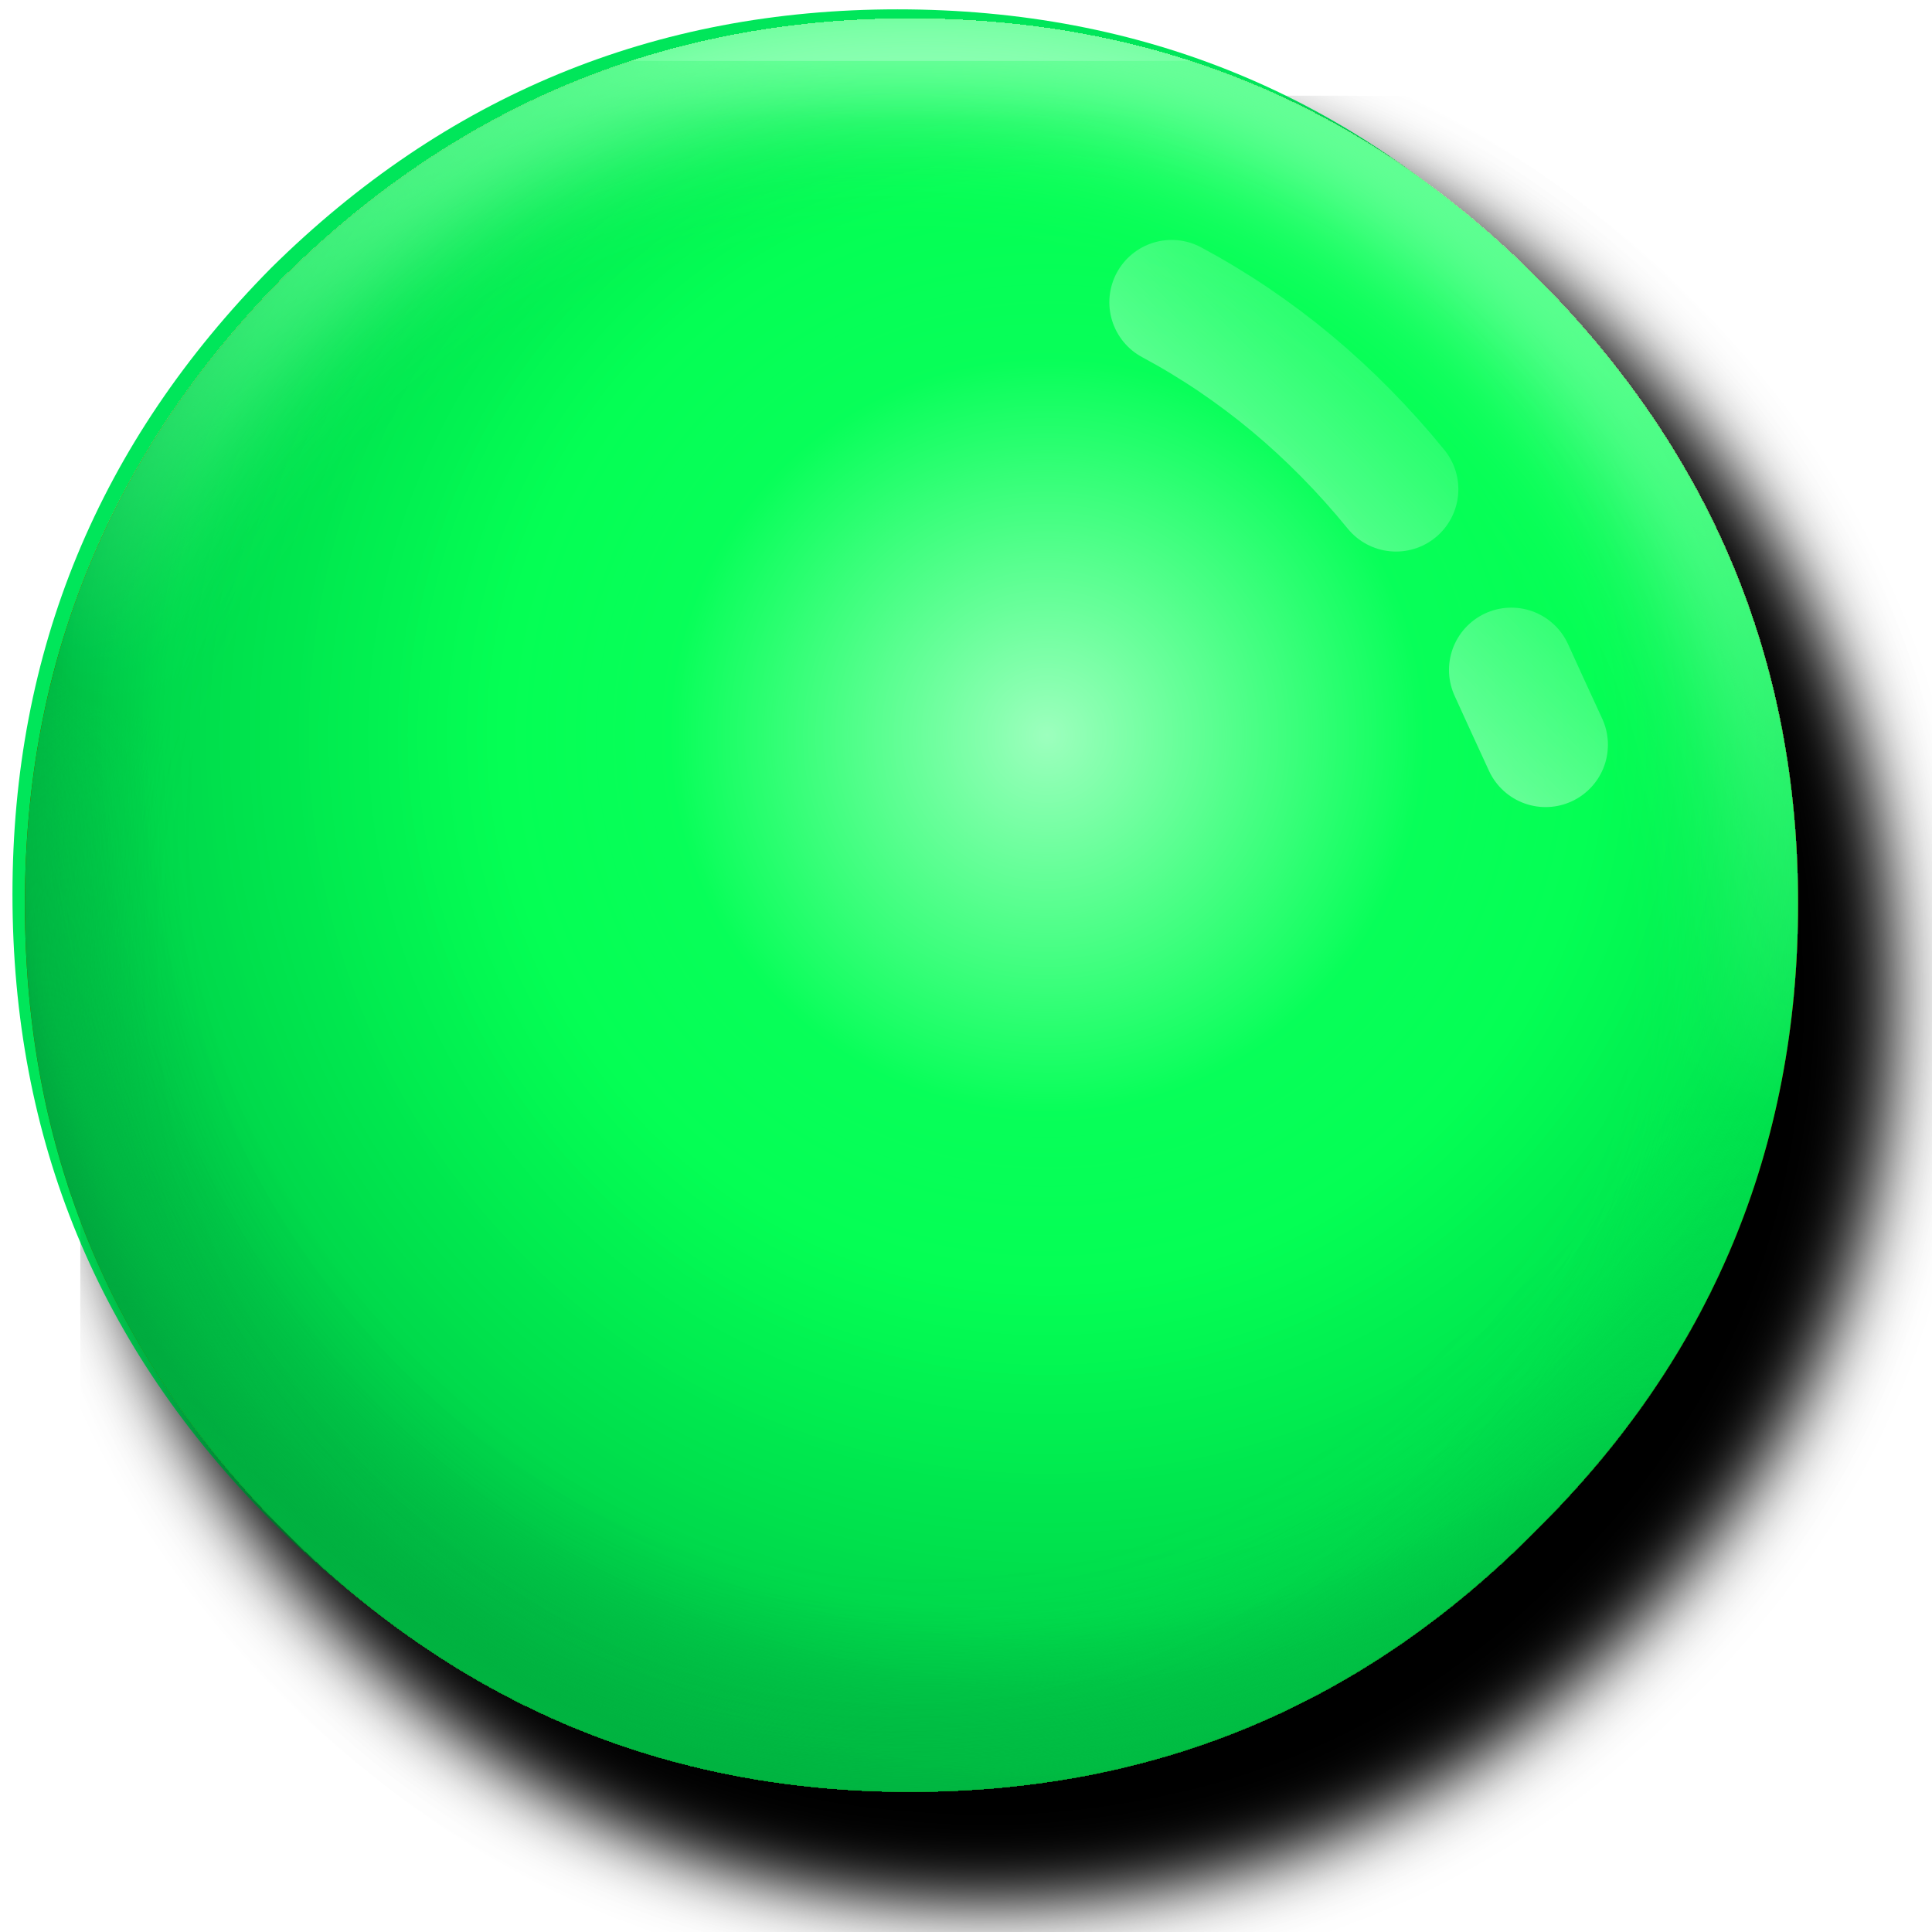
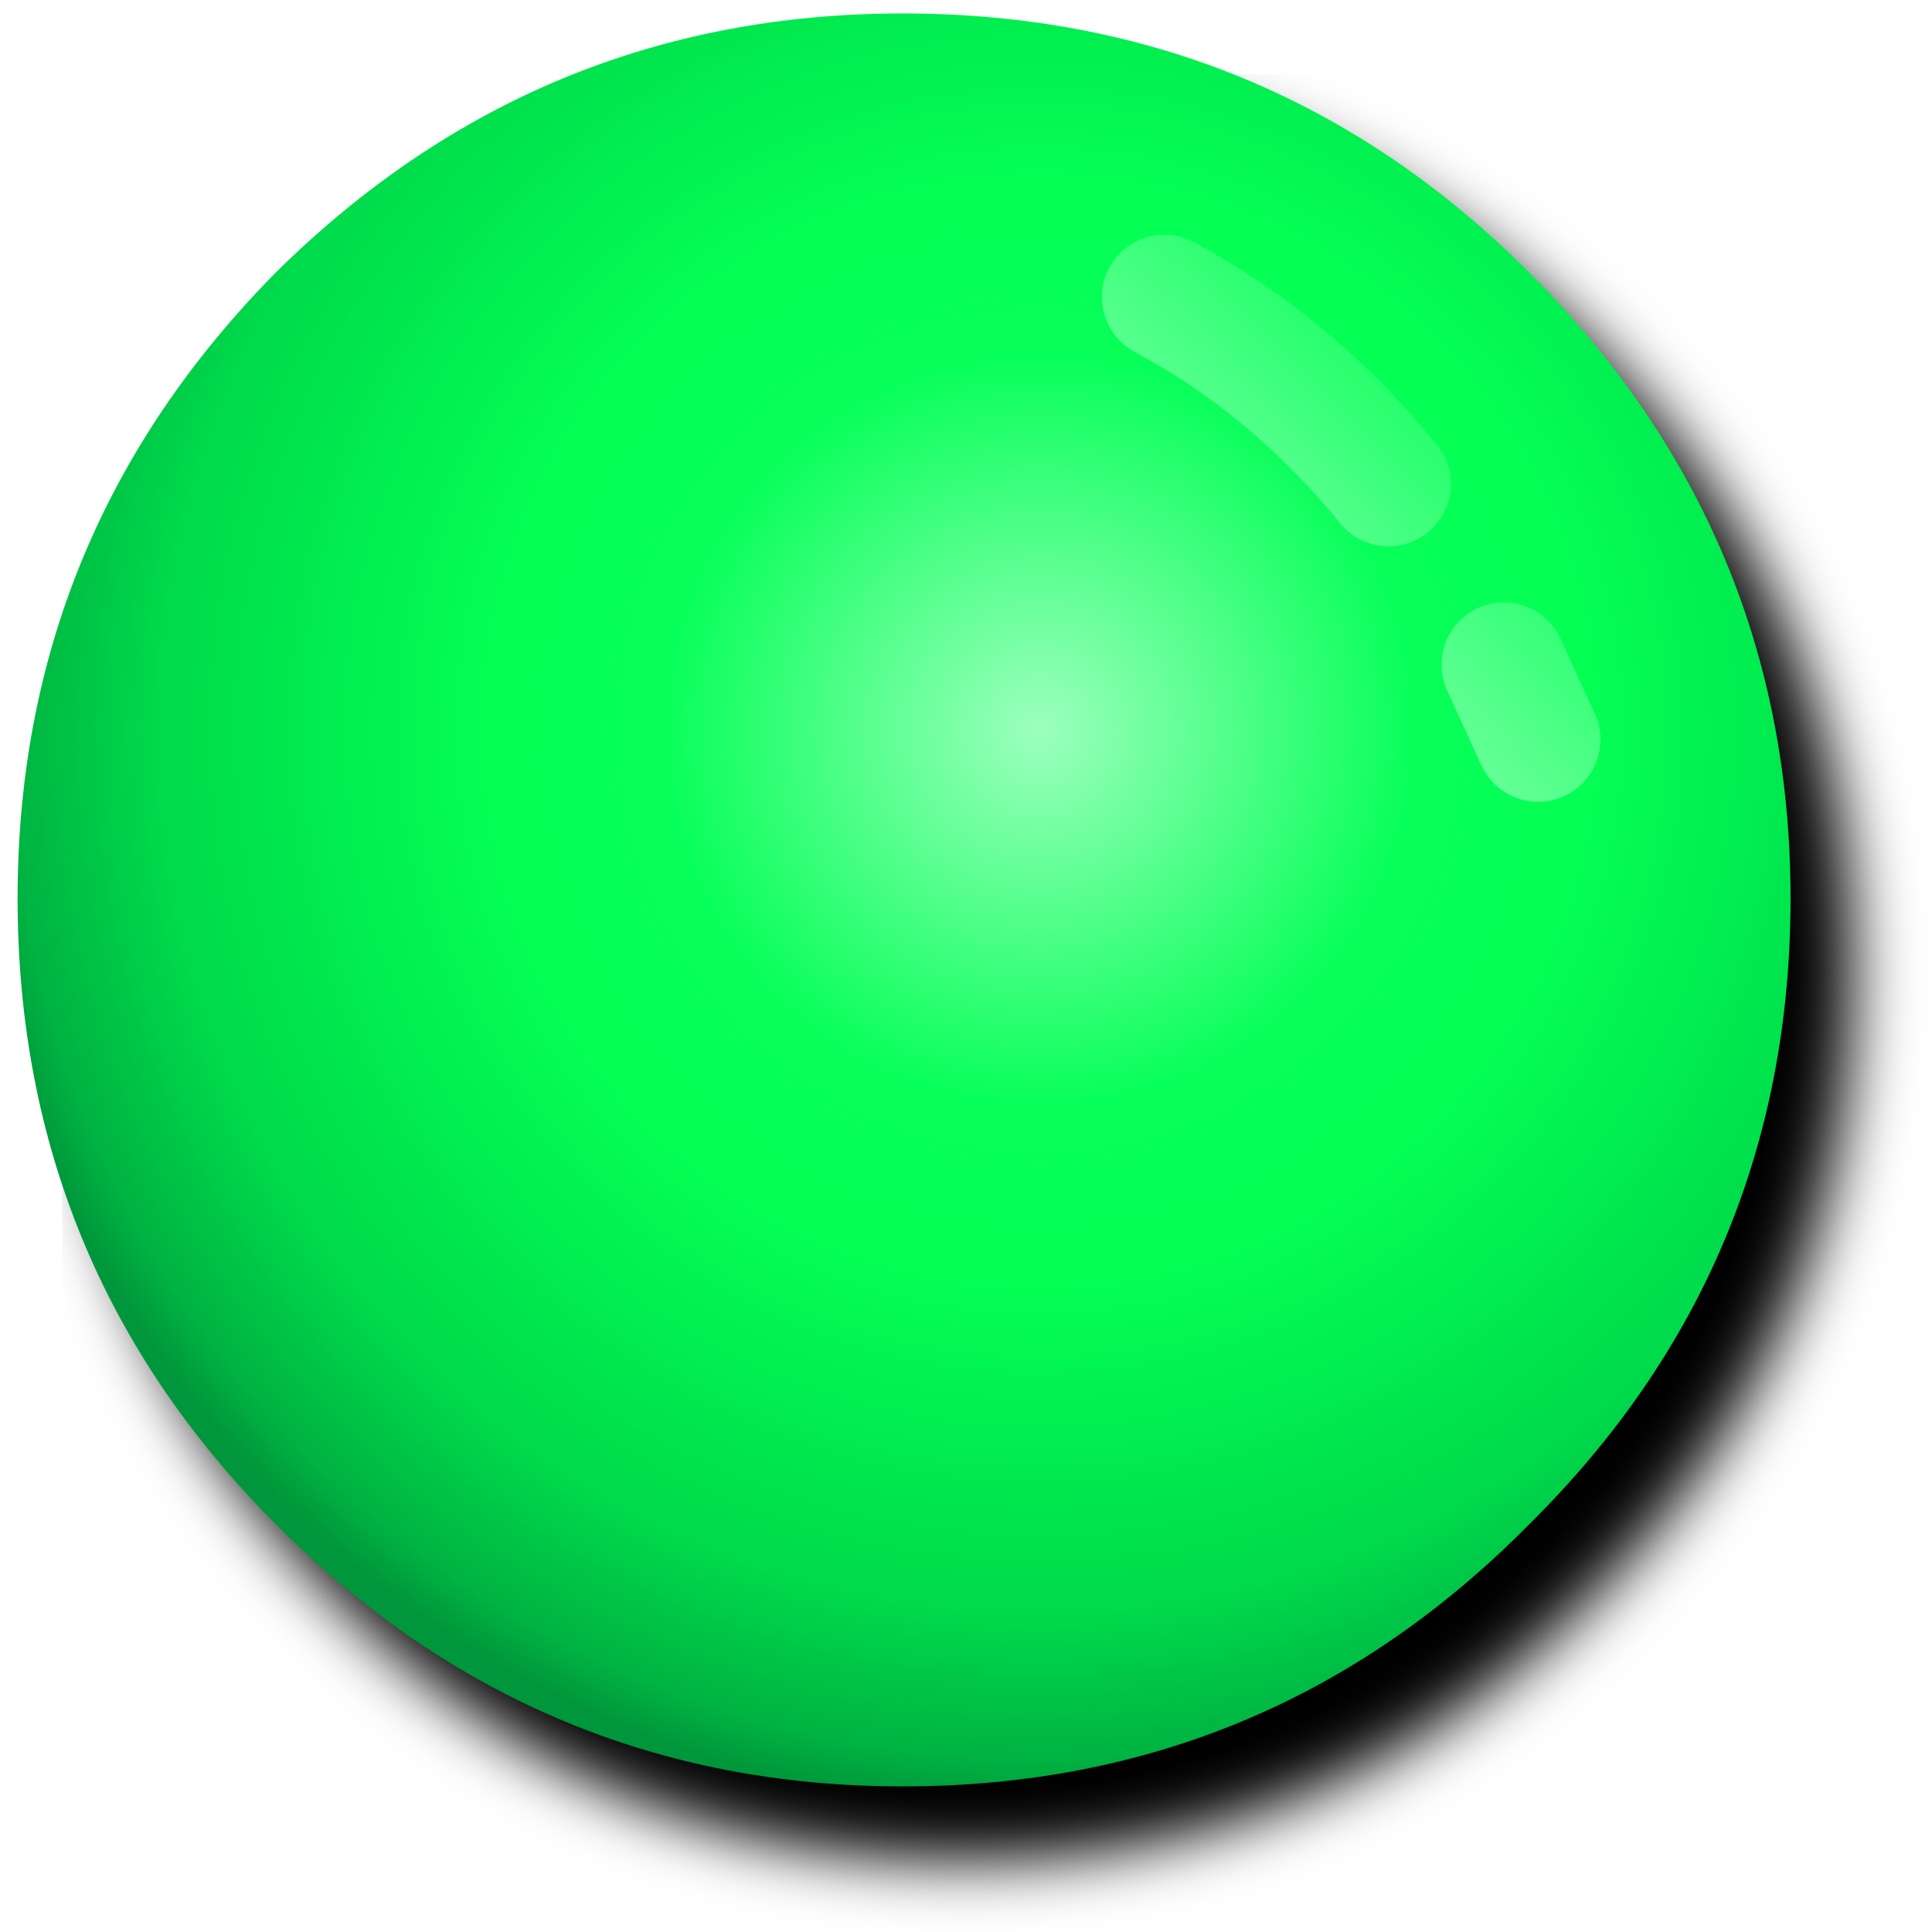
- <svg xmlns="http://www.w3.org/2000/svg" xmlns:xlink="http://www.w3.org/1999/xlink" version="1.1" preserveAspectRatio="none" x="0px" y="0px" width="31px" height="31px" viewBox="0 0 31 31">
+ <svg xmlns="http://www.w3.org/2000/svg" xmlns:xlink="http://www.w3.org/1999/xlink" version="1.1" preserveAspectRatio="none" x="0px" y="0px" width="40px" height="40px" viewBox="0 0 40 40">
  <defs>
    <radialGradient id="Gradient_1" gradientUnits="userSpaceOnUse" cx="0" cy="0" r="17.35" fx="0" fy="0" gradientTransform="matrix( 1, 0, 0, 1, 2.15,-2.7) " spreadMethod="pad">
      <stop offset="0%" stop-color="#C2FF9A" />
      <stop offset="34.902%" stop-color="#66FF00" />
      <stop offset="81.569%" stop-color="#47CC00" />
      <stop offset="95.294%" stop-color="#31A800" />
      <stop offset="100%" stop-color="#218E00" />
    </radialGradient>
    <linearGradient id="Gradient_2" gradientUnits="userSpaceOnUse" x1="3.825" y1="-6.825" x2="7.775" y2="-10.775" spreadMethod="pad">
      <stop offset="0%" stop-color="#FFFFFF" stop-opacity="0.412" />
      <stop offset="100%" stop-color="#FFFFFF" stop-opacity="0" />
    </linearGradient>
-     <filter id="Filter_1" x="-21.549%" y="-22.415%" width="143.097%" height="144.83%" color-interpolation-filters="sRGB">
-       <feFlood flood-color="#000000" flood-opacity="1" in="SourceGraphic" result="result1" />
-       <feComposite in2="SourceGraphic" in="result1" operator="in" result="result2" />
-       <feGaussianBlur in="result2" stdDeviation="0.667,0.667" result="result3" />
-       <feOffset dx="1.286" dy="1.532" in="result3" result="result4" />
-       <feComposite in2="result4" in="SourceGraphic" operator="over" result="result5" />
-     </filter>
-     <filter id="Filter_2" x="-21.549%" y="-22.415%" width="143.097%" height="144.83%" color-interpolation-filters="sRGB">
+     <filter id="Filter_1" x="-20%" y="-20%" width="140%" height="140%" color-interpolation-filters="sRGB">
      <feFlood flood-color="#000000" flood-opacity="1" in="SourceGraphic" result="result1" />
      <feComposite in2="SourceGraphic" in="result1" operator="in" result="result2" />
      <feGaussianBlur in="result2" stdDeviation="0.667,0.667" result="result3" />
      <feOffset dx="1.286" dy="1.532" in="result3" result="result4" />
      <feComposite in2="result4" in="SourceGraphic" operator="over" result="result5" />
      <feColorMatrix in="result5" type="matrix" values="0.757 -0.274 0.517 0 0 0.112 1.03 -0.143 0 0 -0.394 0.505 0.89 0 0 0 0 0 1 0 " result="result6" />
    </filter>
-     <filter id="Filter_3" x="-21.336%" y="-23.97%" width="142.671%" height="147.939%" color-interpolation-filters="sRGB">
-       <feFlood flood-color="#B9FF8C" flood-opacity="1" in="SourceGraphic" result="result1" />
-       <feComposite in2="SourceGraphic" in="result1" operator="in" result="result2" />
-       <feGaussianBlur in="result2" stdDeviation="1,1" result="result3" />
-       <feFlood flood-color="#3EB400" flood-opacity="1" in="SourceGraphic" result="result4" />
-       <feComposite in2="SourceGraphic" in="result4" operator="in" result="result5" />
-       <feGaussianBlur in="result5" stdDeviation="1,1" result="result6" />
-       <feOffset dx="-0.225" dy="0.974" in="result3" result="result7" />
-       <feOffset dx="0.225" dy="-0.974" in="result3" result="result8" />
-       <feOffset dx="0.225" dy="-0.974" in="result6" result="result9" />
-       <feOffset dx="-0.225" dy="0.974" in="result6" result="result10" />
-       <feColorMatrix in="SourceGraphic" type="matrix" values="0 0 0 0 255 0 0 0 0 255 0 0 0 0 255 0 0 0 255 0" result="result11" />
-       <feFlood flood-color="#000000" flood-opacity="0" in="SourceGraphic" result="result12" />
-       <feComposite in2="result8" in="result7" operator="arithmetic" k1="0" k2="-1" k3="1" k4="0" result="result13" />
-       <feComposite in2="result10" in="result9" operator="arithmetic" k1="0" k2="-1" k3="1" k4="0" result="result14" />
-       <feComposite in2="result12" in="result13" operator="xor" result="result15" />
-       <feComposite in2="result15" in="result14" operator="xor" result="result16" />
-       <feComposite in2="result11" in="result16" operator="in" result="result17" />
-       <feBlend mode="normal" in2="SourceGraphic" in="result17" result="result18" />
-     </filter>
-     <g id="Symbol_8_copy_2_0_Layer0_0_FILL">
-       <path fill="#00E65A" stroke="none" d=" M -332.3 464.15 Q -332.3 458.3 -336.5 454.1 -340.65 449.95 -346.55 449.95 -352.4 449.95 -356.6 454.1 -360.75 458.3 -360.75 464.15 -360.75 470.05 -356.6 474.2 -352.4 478.4 -346.55 478.4 -340.65 478.4 -336.5 474.2 -332.3 470.05 -332.3 464.15 Z" />
-     </g>
-     <g id="Duplicate_Items_Folder_Question_Dot_Green_0_Layer2_0_FILL">
-       <path fill="#FF0000" stroke="none" d=" M -332.3 464.15 Q -332.3 458.3 -336.5 454.1 -340.65 449.95 -346.55 449.95 -352.4 449.95 -356.6 454.1 -360.75 458.3 -360.75 464.15 -360.75 470.05 -356.6 474.2 -352.4 478.4 -346.55 478.4 -340.65 478.4 -336.5 474.2 -332.3 470.05 -332.3 464.15 Z" />
-     </g>
    <g id="Symbol_6_copy_3_0_Layer0_0_FILL">
      <path fill="url(#Gradient_1)" stroke="none" d=" M -0.05 -14.2 Q -5.9 -14.2 -10.1 -10.05 -14.25 -5.85 -14.25 0 -14.25 5.9 -10.1 10.05 -5.9 14.25 -0.05 14.25 5.85 14.25 10 10.05 14.2 5.9 14.2 0 14.2 -5.85 10 -10.05 5.85 -14.2 -0.05 -14.2 Z" />
    </g>
    <path id="Duplicate_Items_Folder_Question_Dot_Green_0_Layer0_0_1_STROKES" stroke="url(#Gradient_2)" stroke-width="2" stroke-linejoin="round" stroke-linecap="round" fill="none" d=" M 9.6 -3.75 Q 9.85 -3.2 10.15 -2.55 M 4.15 -9.65 Q 6.2 -8.55 7.75 -6.65" />
  </defs>
  <g filter="url(#Filter_1)" transform="matrix( 1, 0, 0, 1, 0,0) ">
-     <g transform="matrix( 1, 0, 0, 1, 14.45,14.35) ">
-       <g transform="matrix( 1, 0, 0, 1, 346.5,-464.15) ">
-         <use xlink:href="#Symbol_8_copy_2_0_Layer0_0_FILL" />
-       </g>
-     </g>
-   </g>
-   <g filter="url(#Filter_2)" transform="matrix( 1, 0, 0, 1, 0,0) ">
-     <g transform="matrix( 1, 0, 0, 1, 14.65,14.5) ">
-       <g transform="matrix( 1, 0, 0, 1, 346.5,-464.15) ">
-         <use xlink:href="#Duplicate_Items_Folder_Question_Dot_Green_0_Layer2_0_FILL" />
-       </g>
-       <g filter="url(#Filter_3)" transform="matrix( 1, 0, 0, 1, -14.65,-14.5) ">
-         <g transform="matrix( 1, 0, 0, 1, 14.65,14.5) ">
-           <g transform="matrix( 1, 0, 0, 1, 0,0) ">
-             <use xlink:href="#Symbol_6_copy_3_0_Layer0_0_FILL" />
-           </g>
+     <g transform="matrix( 1.290222, 0, 0, 1.290222, 18.75,18.6) ">
+       <g transform="matrix( 1, 0, 0, 1, 0,0) ">
+         <g transform="matrix( 1, 0, 0, 1, 0,0) ">
+           <use xlink:href="#Symbol_6_copy_3_0_Layer0_0_FILL" />
        </g>
      </g>
      <g transform="matrix( 1, 0, 0, 1, 0,0) ">
        <use xlink:href="#Duplicate_Items_Folder_Question_Dot_Green_0_Layer0_0_1_STROKES" />
      </g>
    </g>
  </g>
</svg>
